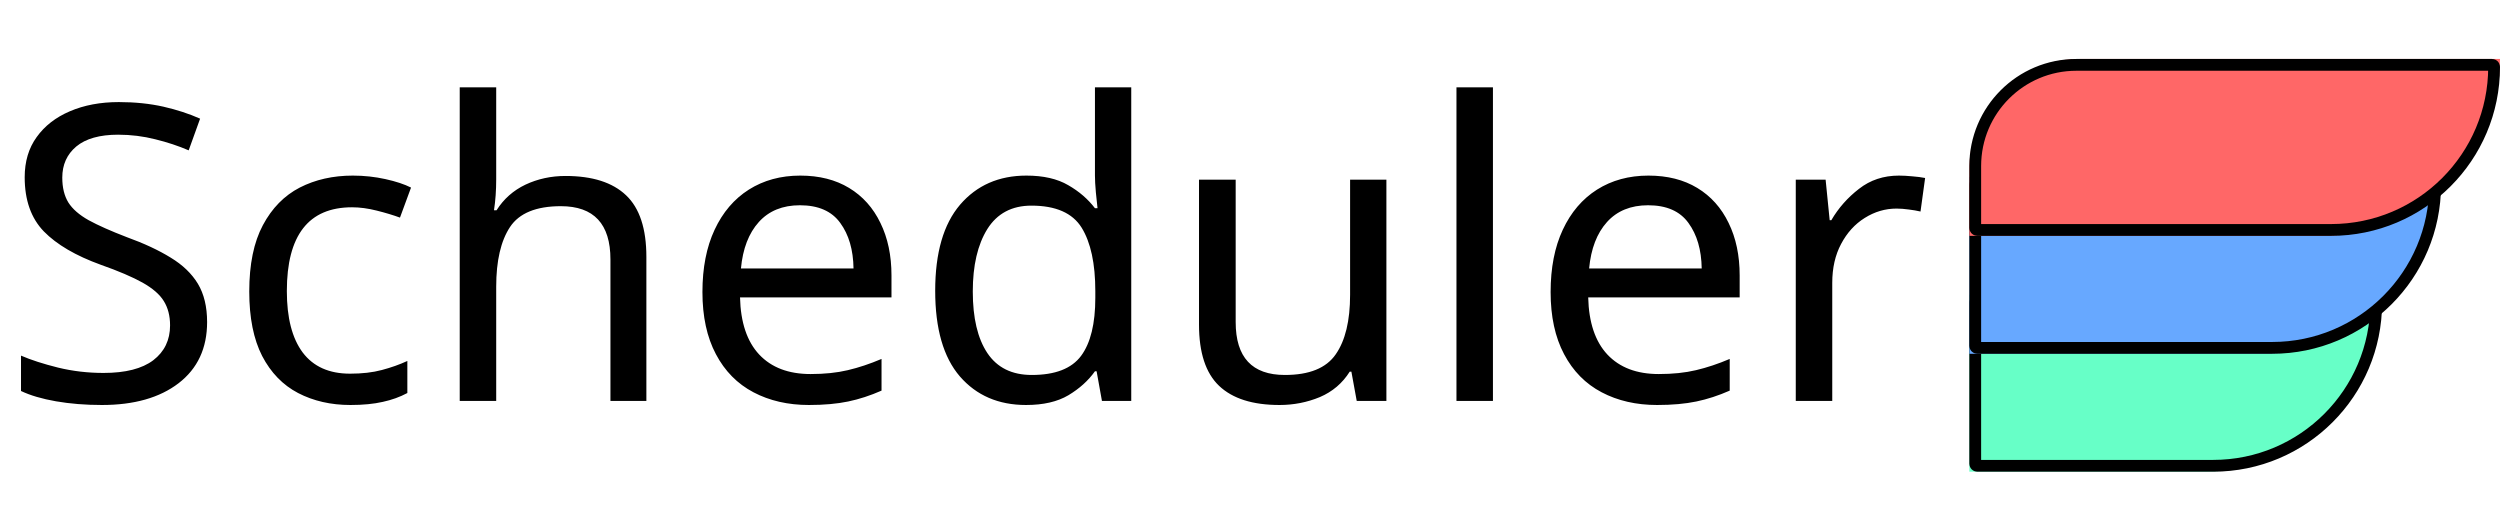
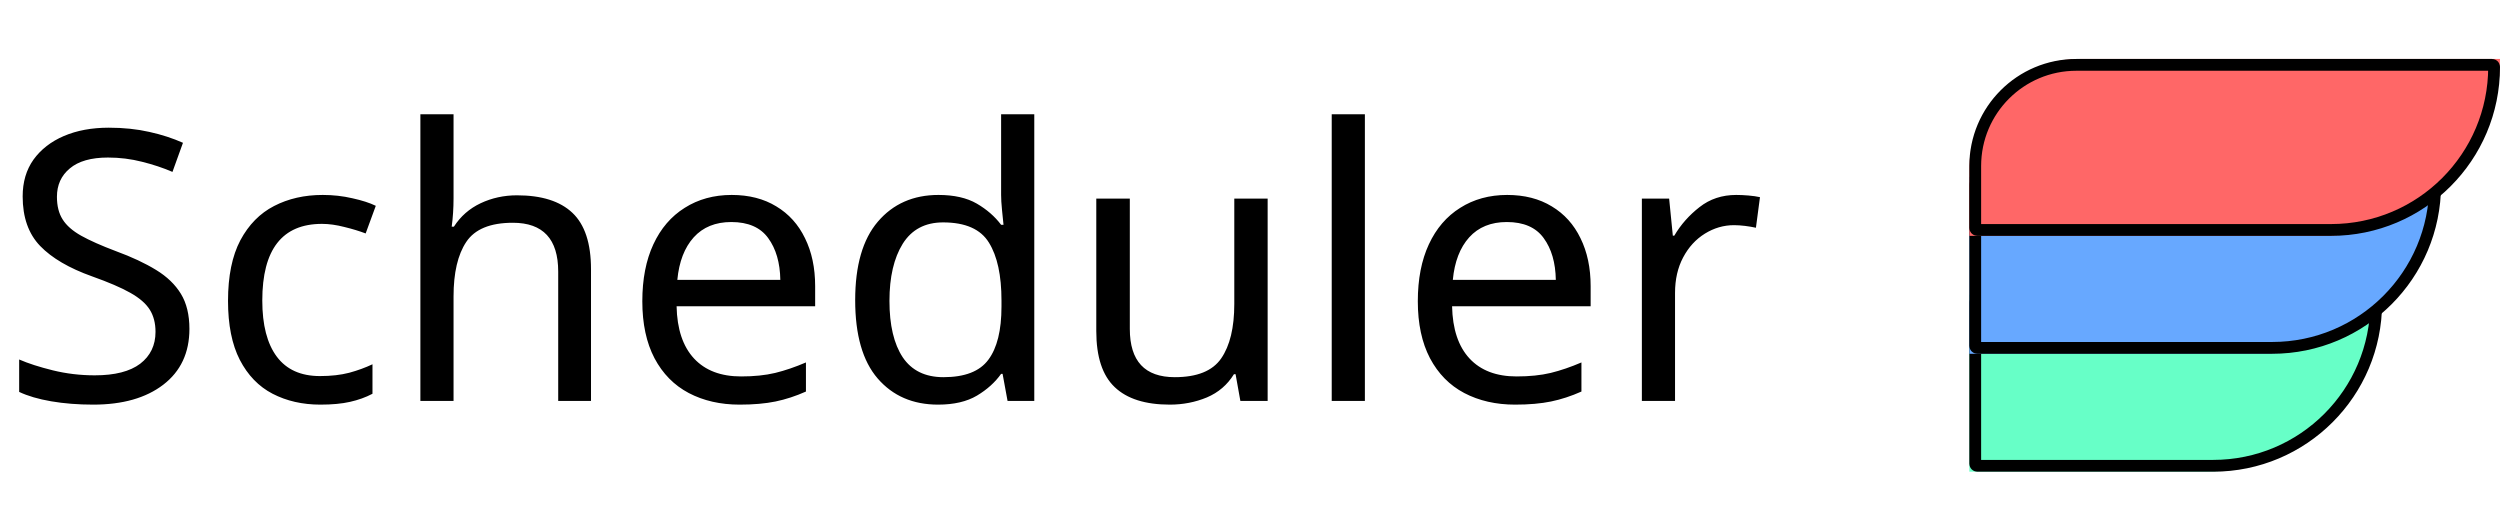
<svg xmlns="http://www.w3.org/2000/svg" viewBox="0 0 212 45">
  <defs>
-     <style>.a{fill:none;}.b{clip-path:url(#a);}.c{font-size:35px;font-family:YuGothic-Regular, Yu Gothic;}.d{fill:#67ffc7;}.d,.e,.f{stroke:#000;}.e{fill:#67a8ff;}.f{fill:#ff6767;}.g{stroke:none;}</style>
+     <style>.a{fill:none;}.b{clip-path:url(#a);}.c{font-size:32px;font-family:Verdana;}.d{fill:#67ffc7;}.d,.e,.f{stroke:#000;}.e{fill:#67a8ff;}.f{fill:#ff6767;}.g{stroke:none;}</style>
    <clipPath id="a">
      <rect class="a" width="212" height="45" />
    </clipPath>
  </defs>
  <g class="b">
    <g transform="translate(-188 -77)">
      <text class="c" transform="translate(188 111)">
        <tspan x="0" y="0">Scheduler</tspan>
      </text>
      <g class="d" transform="translate(355 102)">
        <path class="g" d="M0,0H35a0,0,0,0,1,0,0V0A15,15,0,0,1,20,15H0a0,0,0,0,1,0,0V0A0,0,0,0,1,0,0Z" />
        <path class="a" d="M.675.5h33.65A.175.175,0,0,1,34.5.675v0A13.825,13.825,0,0,1,20.675,14.5h-20A.175.175,0,0,1,.5,14.325V.675A.175.175,0,0,1,.675.5Z" />
      </g>
      <g class="e" transform="translate(355 92)">
        <path class="g" d="M0,0H40a0,0,0,0,1,0,0V0A15,15,0,0,1,25,15H0a0,0,0,0,1,0,0V0A0,0,0,0,1,0,0Z" />
        <path class="a" d="M.675.5h38.65A.175.175,0,0,1,39.5.675v0A13.825,13.825,0,0,1,25.675,14.5h-25A.175.175,0,0,1,.5,14.325V.675A.175.175,0,0,1,.675.5Z" />
      </g>
      <g class="f" transform="translate(355 82)">
        <path class="g" d="M9.375,0H45a0,0,0,0,1,0,0V0A15,15,0,0,1,30,15H0a0,0,0,0,1,0,0V9.375A9.375,9.375,0,0,1,9.375,0Z" />
        <path class="a" d="M9.075.5h35.25A.175.175,0,0,1,44.5.675v0A13.825,13.825,0,0,1,30.675,14.5h-30A.175.175,0,0,1,.5,14.325V9.075A8.575,8.575,0,0,1,9.075.5Z" />
      </g>
    </g>
  </g>
</svg>
